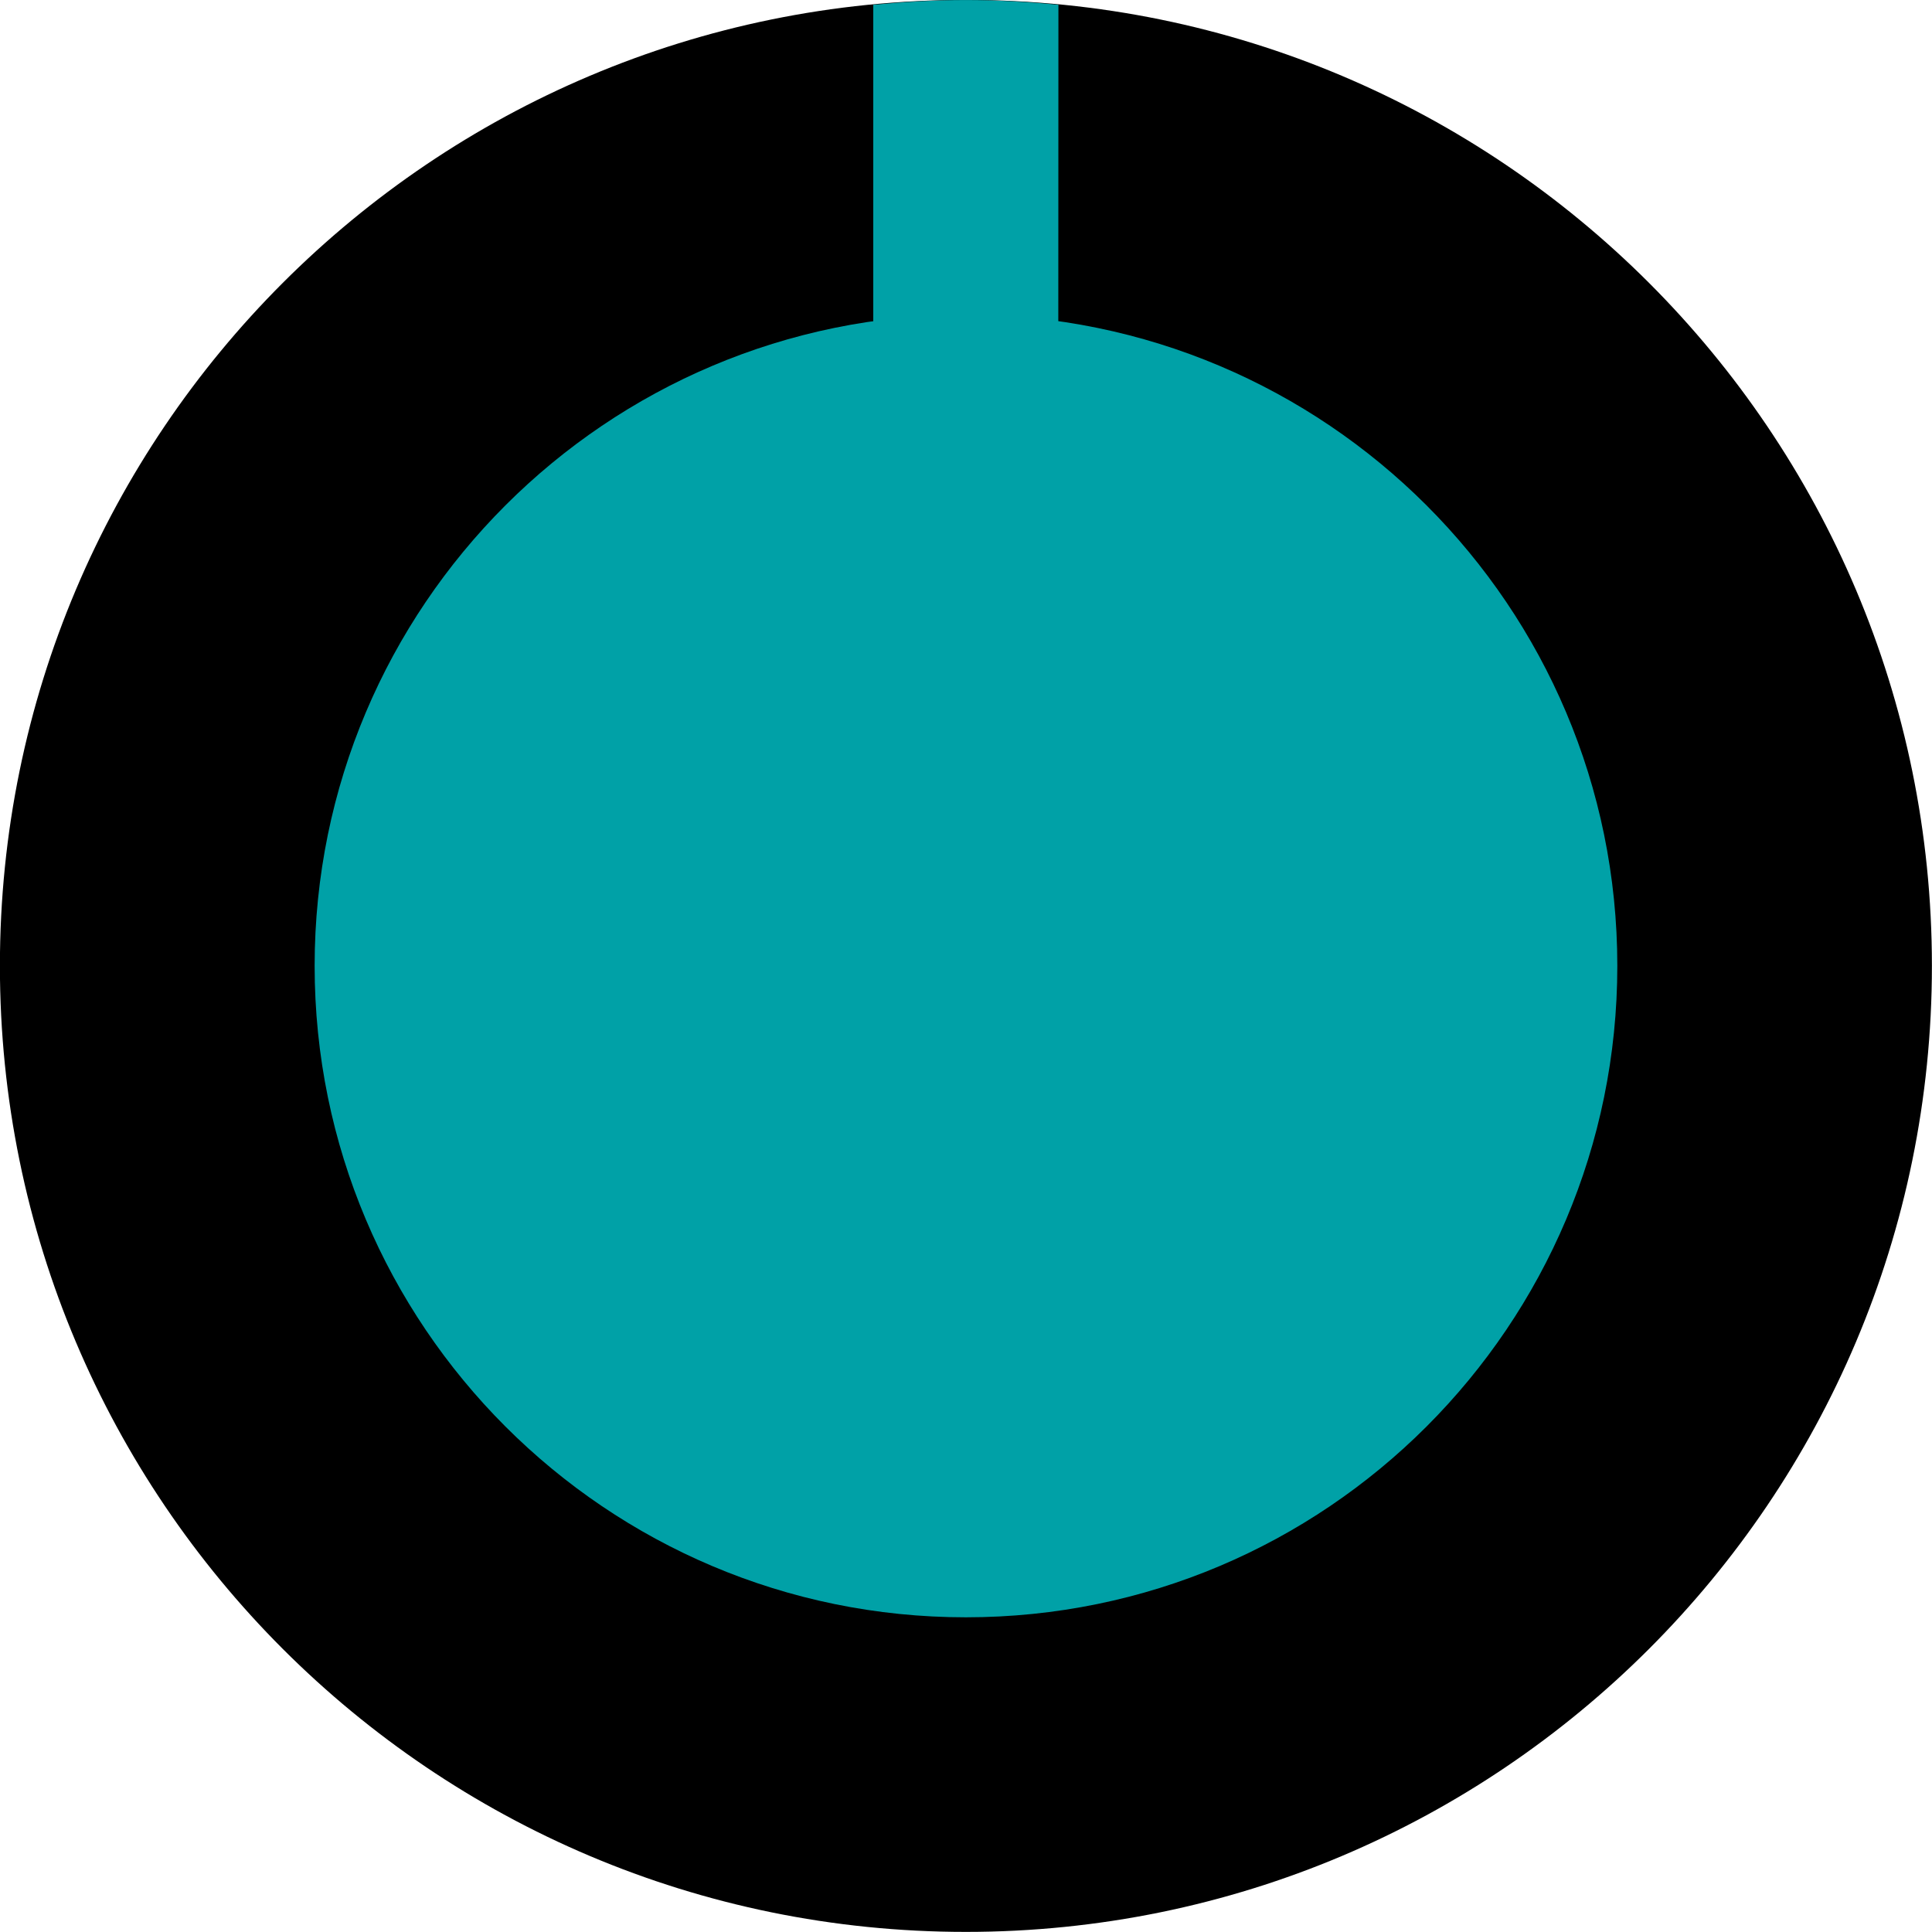
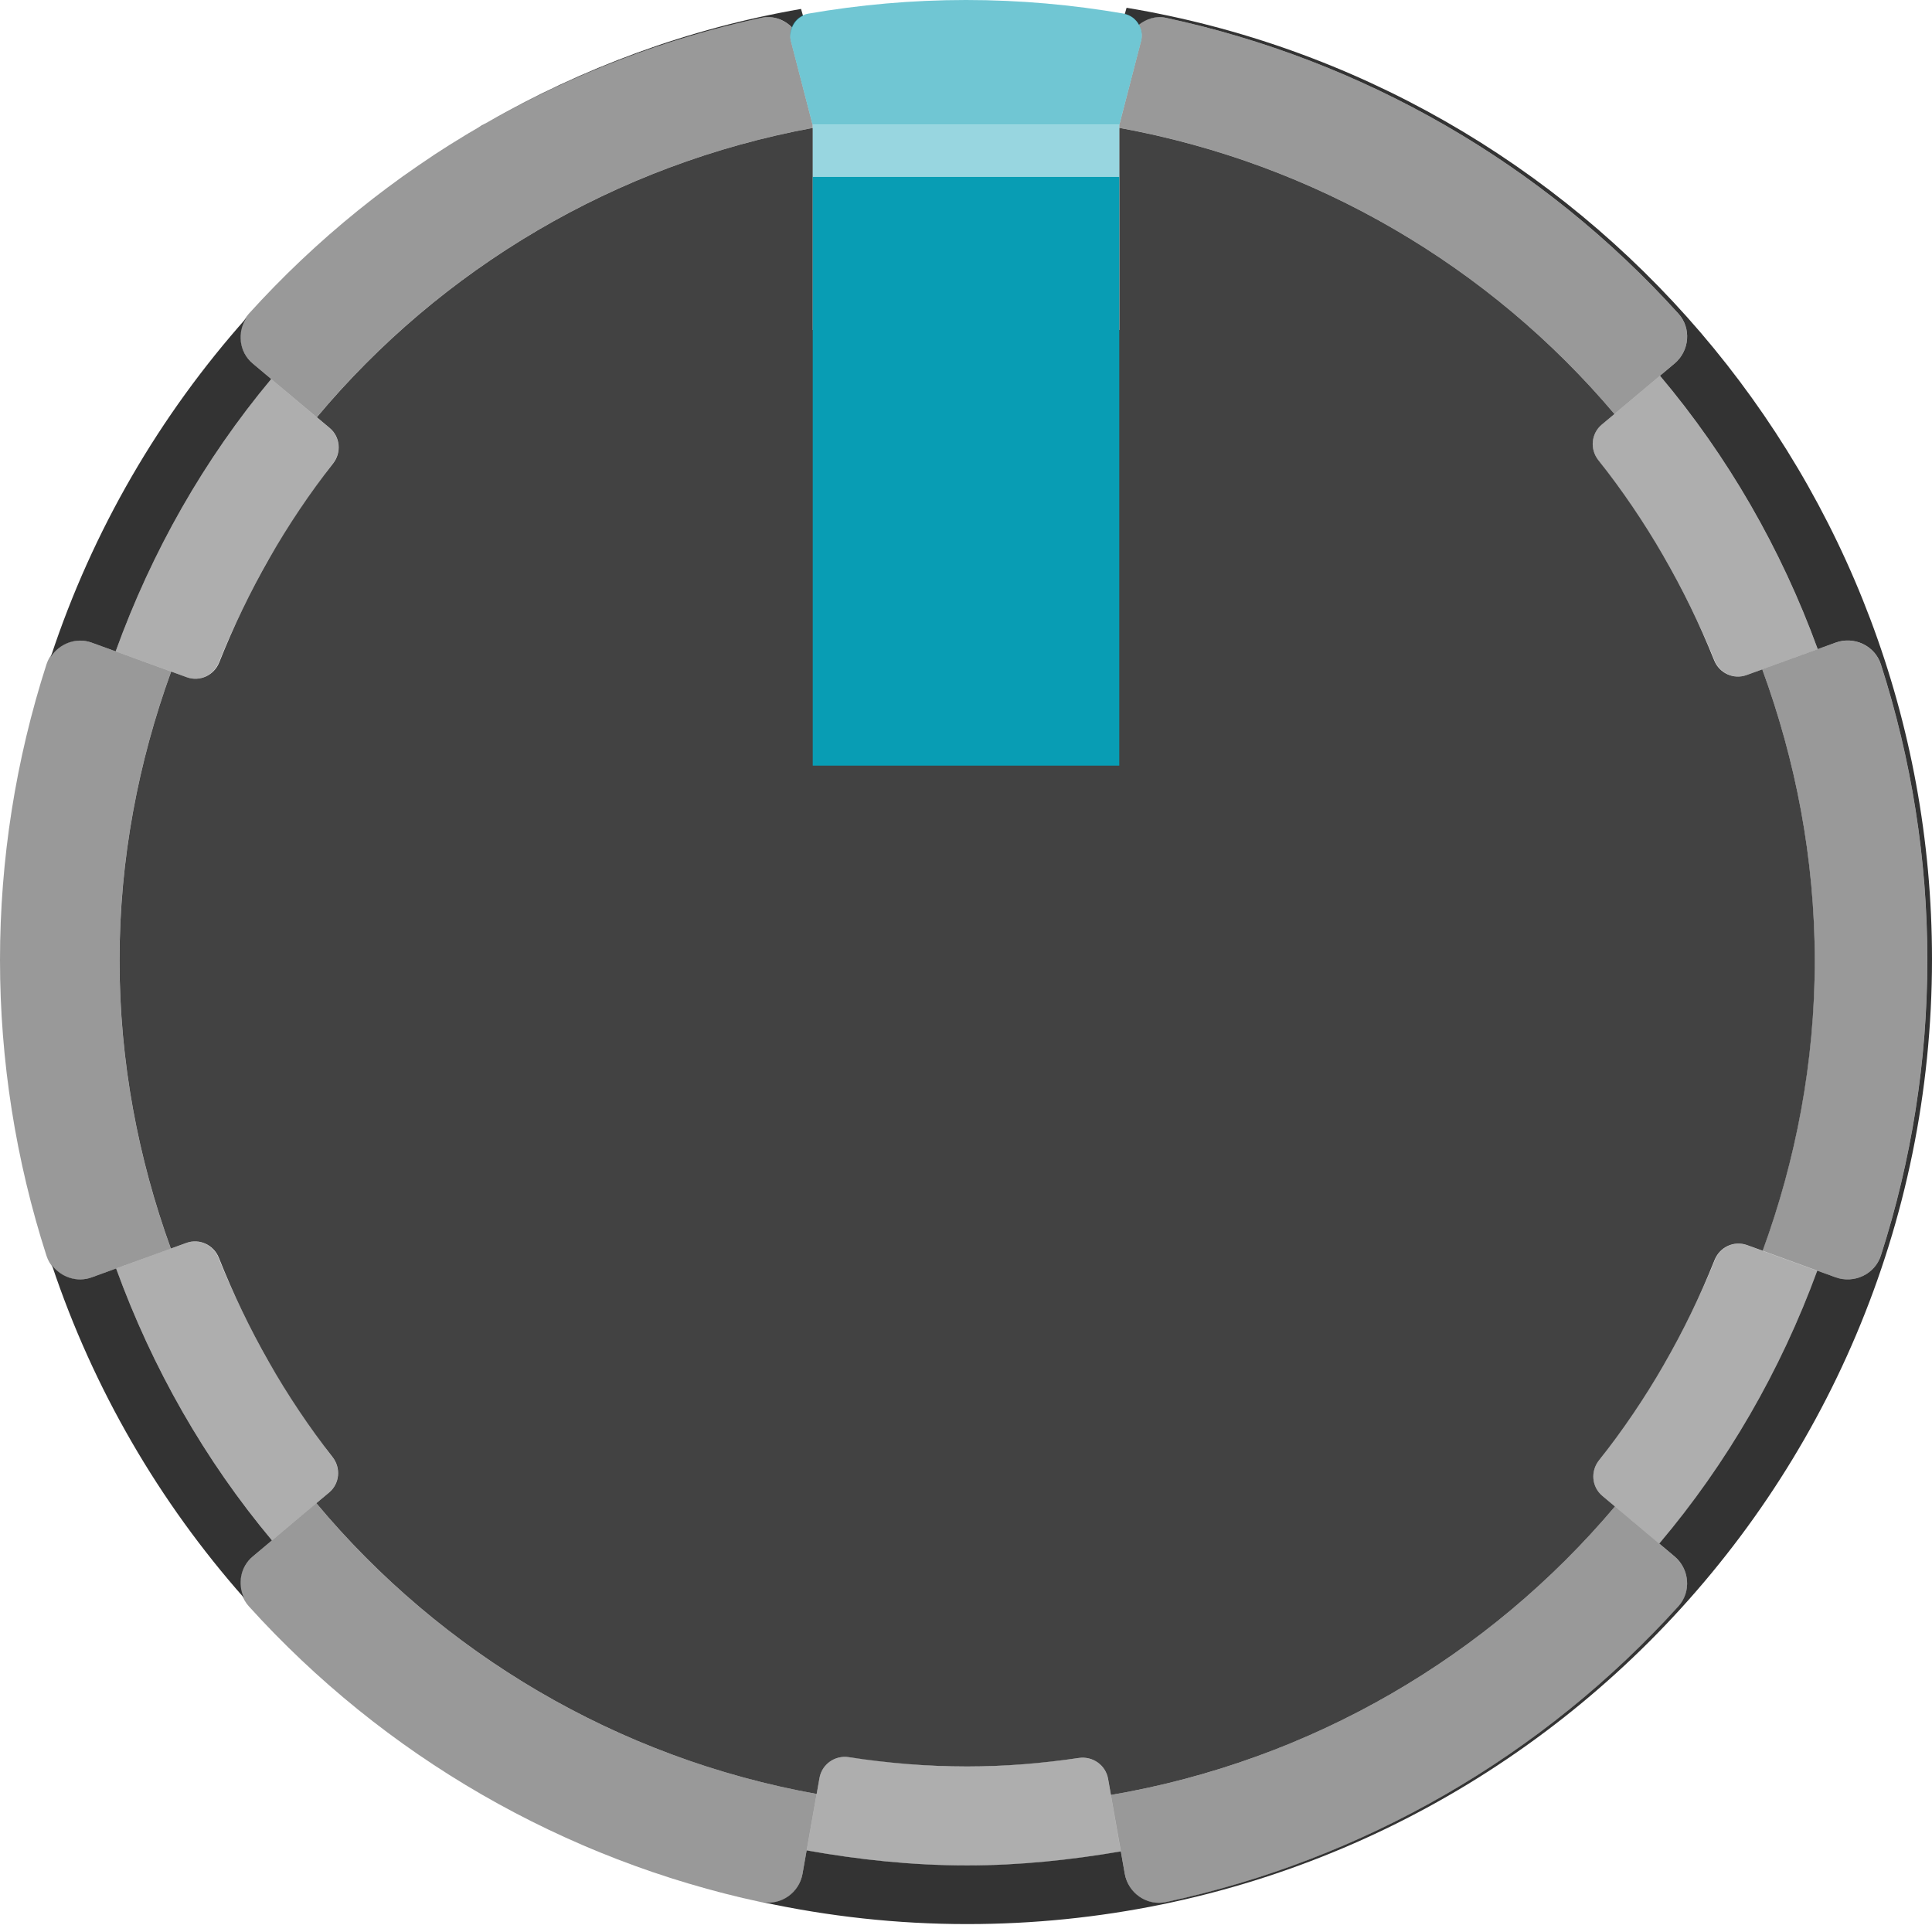
- <svg xmlns="http://www.w3.org/2000/svg" width="14.733mm" height="14.733mm" viewBox="0 0 14.733 14.733" version="1.1" id="svg15246">
-   <defs id="defs15240">
-     <clipPath id="clip89">
-       <rect y="0" x="0" width="18" height="19" id="rect4864" />
-     </clipPath>
-     <clipPath id="clip90">
-       <path d="m 0.898,0.129 h 16.25 v 17.883 h -16.25 z m 0,0" id="path4861" />
-     </clipPath>
-     <mask id="mask44">
-       <g style="filter:url(#alpha)" id="g4858" transform="matrix(0.2645833,0,0,0.2645833,89.35879,128.5777)">
-         <rect x="0" y="0" width="3052.87" height="3351.5" style="fill:#000000;fill-opacity:0.15;stroke:none" id="rect4856" />
+ <svg xmlns="http://www.w3.org/2000/svg" version="1.0" id="svg15246" x="0px" y="0px" width="41.762px" height="41.762px" viewBox="0 0 41.762 41.762" enable-background="new 0 0 41.762 41.762" xml:space="preserve">
+   <g>
+     <g opacity="0.32">
+       <g>
+         <path d="M7.112,32.262c0.23-0.193,0.259-0.53,0.074-0.767c-0.147-0.188-0.28-0.385-0.419-0.579     c-0.274-0.38-0.529-0.773-0.772-1.176c-0.069-0.115-0.142-0.226-0.208-0.343     c-0.183-0.32-0.351-0.648-0.514-0.98c-0.026-0.053-0.051-0.105-0.076-0.158     c-0.172-0.359-0.336-0.721-0.483-1.093c-0.12-0.262-0.413-0.398-0.687-0.298l-1.517,0.552     c0.785,2.16,1.922,4.148,3.369,5.877l1.114-0.934L7.112,32.262z" />
      </g>
-     </mask>
-     <filter id="alpha" filterUnits="objectBoundingBox" x="0" y="0" width="1" height="1">
-       <feColorMatrix type="matrix" in="SourceGraphic" values="0 0 0 0 1 0 0 0 0 1 0 0 0 0 1 0 0 0 1 0" id="feColorMatrix4149" />
-     </filter>
-     <clipPath id="clipPath17821">
-       <rect y="0" x="0" width="18" height="19" id="rect17819" />
-     </clipPath>
-     <clipPath id="clipPath17825">
-       <path d="m 0.898,0.129 h 16.25 v 17.883 h -16.25 z m 0,0" id="path17823" />
-     </clipPath>
-     <clipPath id="clip87">
-       <rect y="0" x="0" width="24" height="26" id="rect4848" />
-     </clipPath>
-     <clipPath id="clip88">
-       <path d="m 0.684,0.922 h 22.68 v 24.938 H 0.684 Z m 0,0" id="path4845" />
-     </clipPath>
-     <mask id="mask43">
-       <g style="filter:url(#alpha)" id="g4842" transform="matrix(0.2645833,0,0,0.2645833,89.35879,128.5777)">
-         <rect x="0" y="0" width="3052.87" height="3351.5" style="fill:#000000;fill-opacity:0.15;stroke:none" id="rect4840" />
+       <g>
+         <path d="M23.32,38.001c-0.025,0.004-0.051,0.005-0.076,0.009c-0.304,0.041-0.607,0.078-0.916,0.103     c-0.47,0.043-0.943,0.072-1.424,0.072c-0.499,0-0.99-0.03-1.476-0.075     c-0.295-0.025-0.585-0.063-0.876-0.103c-0.068-0.01-0.137-0.014-0.205-0.024     c-0.3-0.046-0.582,0.151-0.634,0.449l-0.061,0.346l-0.216,1.223     c1.128,0.202,2.283,0.325,3.468,0.325c1.135,0,2.241-0.117,3.324-0.303L23.951,38.451     C23.899,38.154,23.619,37.957,23.32,38.001z" />
      </g>
-     </mask>
-     <filter id="filter17836" filterUnits="objectBoundingBox" x="0" y="0" width="1" height="1">
-       <feColorMatrix type="matrix" in="SourceGraphic" values="0 0 0 0 1 0 0 0 0 1 0 0 0 0 1 0 0 0 1 0" id="feColorMatrix17834" />
-     </filter>
-     <clipPath id="clipPath17840">
-       <rect y="0" x="0" width="24" height="26" id="rect17838" />
-     </clipPath>
-     <clipPath id="clipPath17844">
-       <path d="m 0.684,0.922 h 22.68 v 24.938 H 0.684 Z m 0,0" id="path17842" />
-     </clipPath>
-     <clipPath id="clip95">
-       <rect y="0" x="0" width="18" height="18" id="rect4912" />
-     </clipPath>
-     <clipPath id="clip96">
-       <path d="M 0.141,0.141 H 17.199 V 17.199 H 0.141 Z m 0,0" id="path4909" />
-     </clipPath>
-     <mask id="mask47">
-       <g style="filter:url(#alpha-3)" id="g4906" transform="matrix(0.2645833,0,0,0.2645833,88.61115,119.1986)">
-         <rect x="0" y="0" width="3052.87" height="3351.5" style="fill:#000000;fill-opacity:0.33;stroke:none" id="rect4904" />
+       <g>
+         <path d="M34.622,9.179c-0.231,0.194-0.259,0.533-0.072,0.769c0.091,0.115,0.173,0.238,0.262,0.356     c0.376,0.499,0.726,1.018,1.047,1.558c0.038,0.064,0.078,0.125,0.115,0.189     c0.194,0.335,0.374,0.679,0.546,1.028c0.015,0.03,0.029,0.061,0.044,0.091     c0.181,0.372,0.355,0.748,0.509,1.134c0.123,0.255,0.411,0.386,0.681,0.288l1.537-0.56     c-0.793-2.175-1.946-4.173-3.41-5.91l-0.984,0.826L34.622,9.179z" />
      </g>
-     </mask>
-     <filter id="alpha-3" filterUnits="objectBoundingBox" x="0" y="0" width="1" height="1">
-       <feColorMatrix type="matrix" in="SourceGraphic" values="0 0 0 0 1 0 0 0 0 1 0 0 0 0 1 0 0 0 1 0" id="feColorMatrix4149-6" />
-     </filter>
-     <clipPath id="clipPath18541">
-       <rect y="0" x="0" width="18" height="18" id="rect18539" />
-     </clipPath>
-     <clipPath id="clipPath18545">
-       <path d="M 0.141,0.141 H 17.199 V 17.199 H 0.141 Z m 0,0" id="path18543" />
-     </clipPath>
-     <clipPath id="clip93">
-       <rect y="0" x="0" width="22" height="24" id="rect4896" />
-     </clipPath>
-     <clipPath id="clip94">
-       <path d="M 0.039,0.039 H 21.301 V 23.422 H 0.039 Z m 0,0" id="path4893" />
-     </clipPath>
-     <mask id="mask46">
-       <g style="filter:url(#alpha-3)" id="g4890" transform="matrix(0.2645833,0,0,0.2645833,88.61115,119.1986)">
-         <rect x="0" y="0" width="3052.87" height="3351.5" style="fill:#000000;fill-opacity:0.15;stroke:none" id="rect4888" />
+       <g>
+         <path d="M4.035,14.639c0.273,0.099,0.565-0.035,0.685-0.295c0.148-0.374,0.314-0.737,0.487-1.098     c0.023-0.049,0.047-0.098,0.07-0.146c0.164-0.334,0.334-0.664,0.518-0.986     c0.06-0.105,0.126-0.205,0.188-0.309c0.254-0.421,0.522-0.831,0.809-1.228     c0.134-0.187,0.264-0.378,0.405-0.559c0.185-0.236,0.156-0.574-0.074-0.767l-0.277-0.232     L5.863,8.193c-1.446,1.732-2.581,3.724-3.364,5.887l1.254,0.456L4.035,14.639z" />
      </g>
-     </mask>
-     <filter id="filter18556" filterUnits="objectBoundingBox" x="0" y="0" width="1" height="1">
-       <feColorMatrix type="matrix" in="SourceGraphic" values="0 0 0 0 1 0 0 0 0 1 0 0 0 0 1 0 0 0 1 0" id="feColorMatrix18554" />
-     </filter>
-     <clipPath id="clipPath18560">
-       <rect y="0" x="0" width="22" height="24" id="rect18558" />
-     </clipPath>
-     <clipPath id="clipPath18564">
-       <path d="M 0.039,0.039 H 21.301 V 23.422 H 0.039 Z m 0,0" id="path18562" />
-     </clipPath>
-     <clipPath id="clip91">
-       <rect y="0" x="0" width="29" height="32" id="rect4880" />
-     </clipPath>
-     <clipPath id="clip92">
-       <path d="M 0.508,0.5 H 28.855 V 31.68 H 0.508 Z m 0,0" id="path4877" />
-     </clipPath>
-     <mask id="mask45">
-       <g style="filter:url(#alpha-3)" id="g4874" transform="matrix(0.2645833,0,0,0.2645833,88.61115,119.1986)">
-         <rect x="0" y="0" width="3052.87" height="3351.5" style="fill:#000000;fill-opacity:0.15;stroke:none" id="rect4872" />
+       <g>
+         <path d="M37.763,26.915c-0.271-0.099-0.56,0.034-0.682,0.291c-0.153,0.385-0.325,0.759-0.505,1.13     c-0.016,0.034-0.032,0.067-0.049,0.101c-0.171,0.348-0.35,0.691-0.543,1.025     c-0.039,0.067-0.081,0.132-0.12,0.198c-0.308,0.517-0.642,1.015-1,1.496     c-0.101,0.136-0.196,0.278-0.301,0.411c-0.187,0.236-0.158,0.575,0.072,0.769l0.273,0.229     l-0,0l0.958,0.804c1.465-1.734,2.62-3.729,3.416-5.9l-1.182-0.43L37.763,26.915z" />
      </g>
-     </mask>
-     <filter id="filter18575" filterUnits="objectBoundingBox" x="0" y="0" width="1" height="1">
-       <feColorMatrix type="matrix" in="SourceGraphic" values="0 0 0 0 1 0 0 0 0 1 0 0 0 0 1 0 0 0 1 0" id="feColorMatrix18573" />
-     </filter>
-     <clipPath id="clipPath18579">
-       <rect y="0" x="0" width="29" height="32" id="rect18577" />
-     </clipPath>
-     <clipPath id="clipPath18583">
-       <path d="M 0.508,0.5 H 28.855 V 31.68 H 0.508 Z m 0,0" id="path18581" />
-     </clipPath>
-     <clipPath id="clip202">
-       <rect y="0" x="0" width="18" height="18" id="rect5795" />
-     </clipPath>
-     <clipPath id="clip203">
-       <path d="M 0.855,0.141 H 17.914 V 17.199 H 0.855 Z m 0,0" id="path5792" />
-     </clipPath>
-     <mask id="mask104">
-       <g style="filter:url(#alpha-7)" id="g5789" transform="matrix(0.2645833,0,0,0.2645833,74.41631,97.61355)">
-         <rect x="0" y="0" width="3052.87" height="3351.5" style="fill:#000000;fill-opacity:0.33;stroke:none" id="rect5787" />
+     </g>
+     <g opacity="0.4">
+       <g>
+         <path d="M36.281,6.781c-1.455-1.609-3.154-2.983-5.036-4.069c-1.882-1.086-3.92-1.871-6.042-2.326     c-0.216-0.046-0.427,0.013-0.592,0.136c0.063,0.107,0.088,0.237,0.054,0.365L24.194,2.704V2.699     h-0v0.064c4.264,0.775,8.016,3.006,10.703,6.185h0l0.984-0.826l0.316-0.265     C36.521,7.586,36.564,7.094,36.281,6.781z" />
      </g>
-     </mask>
-     <filter id="alpha-7" filterUnits="objectBoundingBox" x="0" y="0" width="1" height="1">
-       <feColorMatrix type="matrix" in="SourceGraphic" values="0 0 0 0 1 0 0 0 0 1 0 0 0 0 1 0 0 0 1 0" id="feColorMatrix4149-5" />
-     </filter>
-     <clipPath id="clipPath18765">
-       <rect y="0" x="0" width="18" height="18" id="rect18763" />
-     </clipPath>
-     <clipPath id="clipPath18769">
-       <path d="M 0.855,0.141 H 17.914 V 17.199 H 0.855 Z m 0,0" id="path18767" />
-     </clipPath>
-   </defs>
-   <g id="layer1" transform="translate(-49.92768,-92.36475)">
-     <path id="path7629" d="m 64.66,99.73 c 0,4.069 -3.298,7.367 -7.367,7.367 -4.068,0 -7.366,-3.298 -7.366,-7.367 0,-4.068 3.298,-7.366 7.366,-7.366 4.069,0 7.367,3.298 7.367,7.366" style="fill:#000000;fill-opacity:1;fill-rule:nonzero;stroke:none;stroke-width:0.353" />
-     <path id="path7631" d="m 62.261,99.73 c 0,2.744 -2.223,4.968 -4.968,4.968 -2.742,0 -4.966,-2.224 -4.966,-4.968 0,-2.742 2.224,-4.966 4.966,-4.966 2.745,0 4.968,2.224 4.968,4.966" style="fill:#00a1a7;fill-opacity:1;fill-rule:nonzero;stroke:none;stroke-width:0.353" />
-     <path id="path7633" d="m 57.999,92.401 c -0.232,-0.022 -0.467,-0.036 -0.706,-0.036 -0.238,0 -0.473,0.014 -0.706,0.036 v 2.491 h 1.411 z m 0,0" style="fill:#00a1a7;fill-opacity:1;fill-rule:nonzero;stroke:none;stroke-width:0.353" />
+       <path d="M40.655,14.359c-0.13-0.403-0.58-0.612-0.978-0.467l-0.386,0.14l-1.199,0.436    c0.72,1.965,1.133,4.079,1.133,6.293c0,2.208-0.41,4.315-1.126,6.275h0l1.182,0.43l0.396,0.144    c0.398,0.145,0.848-0.064,0.978-0.467c0.665-2.064,1.005-4.221,1.005-6.393    C41.66,18.58,41.321,16.423,40.655,14.359z" />
+       <path d="M2.5,14.08v0l-0.517-0.188c-0.398-0.145-0.848,0.064-0.978,0.467    C0.34,16.423,0,18.58,0,20.752c0,2.172,0.34,4.329,1.005,6.393    c0.13,0.403,0.58,0.612,0.978,0.467l0.527-0.192l1.182-0.43    c-0.705-1.947-1.109-4.037-1.109-6.227c0-2.197,0.407-4.294,1.116-6.246L2.5,14.08z" />
+       <path d="M35.866,33.368l-0.958-0.804l0-0H34.908c-2.726,3.231-6.549,5.492-10.895,6.236    l0.216,1.223l0.085,0.484c0.073,0.416,0.477,0.699,0.89,0.611    c2.121-0.456,4.16-1.24,6.042-2.326c1.882-1.086,3.581-2.46,5.036-4.069    c0.283-0.313,0.239-0.805-0.084-1.076L35.866,33.368z" />
+       <path d="M6.837,32.493l-0.958,0.804v0l-0.416,0.349c-0.323,0.271-0.367,0.763-0.084,1.076    c1.455,1.609,3.154,2.983,5.036,4.069c1.882,1.086,3.921,1.871,6.042,2.326    c0.413,0.089,0.817-0.195,0.89-0.611l0.089-0.506l0.216-1.223l-0,0    C13.332,38.003,9.537,35.727,6.837,32.493z" />
+       <g>
+         <path d="M17.096,0.887c-0.026-0.101-0.009-0.2,0.026-0.291c-0.172-0.17-0.412-0.265-0.664-0.211     c-2.121,0.455-4.16,1.24-6.042,2.326C8.533,3.799,6.835,5.172,5.379,6.781     c-0.283,0.313-0.239,0.805,0.084,1.076L5.863,8.193l0.984,0.826     c2.681-3.206,6.442-5.465,10.72-6.254V2.704L17.096,0.887z" />
+       </g>
+     </g>
+     <g>
+       <path fill="#333333" d="M13.631,40.288c0.37,0.138,0.744,0.266,1.124,0.383    C14.376,40.555,14.002,40.425,13.631,40.288z" />
+       <path fill="#333333" d="M12.551,39.848c0.125,0.055,0.249,0.109,0.375,0.162    C12.8,39.958,12.676,39.903,12.551,39.848z" />
+       <path fill="#333333" d="M15.142,40.781c0.384,0.11,0.771,0.209,1.164,0.298    C15.915,40.992,15.527,40.89,15.142,40.781z" />
+       <path fill="#333333" d="M5.463,33.646l0.416-0.349c-1.447-1.729-2.584-3.718-3.369-5.878l-0.527,0.192    c-0.32,0.116-0.665-0.003-0.859-0.261c0.896,2.68,2.319,5.117,4.149,7.188    C5.133,34.239,5.196,33.87,5.463,33.646z" />
+       <path fill="#333333" d="M1.099,14.196c0.186-0.287,0.548-0.426,0.884-0.304l0.517,0.188    C3.282,11.917,4.417,9.925,5.863,8.193L5.463,7.857C5.168,7.61,5.12,7.184,5.326,6.873    C3.453,8.976,2.002,11.461,1.099,14.196z" />
+       <g>
+         <path fill="#333333" d="M24.352,0.168l-0.039,0.136c0.135,0.031,0.241,0.117,0.304,0.231     c0.162-0.128,0.368-0.196,0.587-0.149c2.121,0.455,4.16,1.24,6.042,2.326     c1.882,1.086,3.581,2.46,5.036,4.069c0.283,0.313,0.239,0.805-0.084,1.076l-0.316,0.265     c1.464,1.737,2.617,3.735,3.41,5.91l0.386-0.141c0.398-0.145,0.848,0.064,0.978,0.467     c0.665,2.064,1.005,4.221,1.005,6.392s-0.34,4.329-1.005,6.392     c-0.13,0.403-0.58,0.612-0.978,0.468l-0.396-0.144c-0.796,2.172-1.951,4.167-3.416,5.9     l0.331,0.278c0.323,0.271,0.367,0.763,0.084,1.076c-1.455,1.609-3.154,2.983-5.036,4.069     c-1.882,1.086-3.92,1.871-6.042,2.326c-0.413,0.088-0.816-0.195-0.89-0.611l-0.085-0.484     c-1.083,0.185-2.189,0.303-3.324,0.303c-1.186,0-2.341-0.123-3.468-0.325l-0.089,0.506     c-0.072,0.41-0.466,0.688-0.873,0.611c1.428,0.309,2.91,0.476,4.431,0.476     c11.519,0,20.857-9.338,20.857-20.857C41.762,10.392,34.23,1.812,24.352,0.168z" />
+       </g>
+       <path fill="#333333" d="M8.86,3.714c-0.275,0.195-0.544,0.395-0.808,0.603    C8.317,4.11,8.585,3.907,8.86,3.714z" />
+       <path fill="#333333" d="M7.202,5.018C7.083,5.122,6.962,5.224,6.845,5.331    C6.963,5.224,7.083,5.122,7.202,5.018z" />
+       <g>
+         <path fill="#333333" d="M10.334,2.763c0.057-0.033,0.115-0.066,0.172-0.099     c-0.03,0.017-0.061,0.031-0.091,0.048C10.387,2.728,10.362,2.747,10.334,2.763z" />
+         <path fill="#333333" d="M17.358,0.341l-0.043-0.148c-2.443,0.424-4.736,1.277-6.809,2.471     c1.857-1.06,3.863-1.83,5.951-2.278c0.253-0.054,0.496,0.036,0.665,0.209     C17.166,0.483,17.247,0.393,17.358,0.341z" />
+         <path fill="#333333" d="M10.334,2.763c-0.414,0.244-0.823,0.497-1.218,0.768     C9.513,3.262,9.919,3.006,10.334,2.763z" />
+       </g>
+     </g>
+     <g>
+       <path fill="#424242" d="M38.093,14.469l-0.339,0.123c-0.282,0.103-0.59-0.041-0.701-0.32    c-0.629-1.566-1.471-3.021-2.502-4.324c-0.187-0.236-0.159-0.575,0.072-0.769l0.275-0.23    c-2.687-3.179-6.439-5.41-10.703-6.185V3.368v3.765h-6.626V3.368V2.765    c-4.278,0.789-8.039,3.048-10.72,6.254l0.277,0.232c0.23,0.193,0.259,0.531,0.074,0.767    c-1.015,1.297-1.843,2.744-2.461,4.299c-0.111,0.28-0.419,0.425-0.702,0.322l-0.337-0.123    c-0.709,1.952-1.116,4.049-1.116,6.246c0,2.19,0.404,4.281,1.109,6.227l0.335-0.122    c0.283-0.103,0.591,0.042,0.703,0.322c0.617,1.557,1.443,3.007,2.457,4.306    c0.185,0.236,0.156,0.574-0.074,0.767l-0.276,0.231c2.7,3.234,6.496,5.51,10.815,6.285    l0.061-0.346c0.053-0.298,0.335-0.495,0.634-0.449c0.835,0.127,1.687,0.201,2.557,0.201    c0.822,0,1.626-0.069,2.416-0.184c0.298-0.043,0.578,0.153,0.631,0.45l0.062,0.35    c4.346-0.744,8.169-3.006,10.895-6.236l-0.273-0.229c-0.231-0.194-0.259-0.533-0.072-0.769    c1.031-1.304,1.872-2.762,2.499-4.331c0.112-0.279,0.419-0.424,0.702-0.321l0.337,0.122    c0.716-1.96,1.126-4.067,1.126-6.275C39.226,18.547,38.813,16.434,38.093,14.469z" />
+     </g>
+     <g>
+       <rect x="17.568" y="3.822" fill="#089DB4" width="6.626" height="12.728" />
+       <path opacity="0.58" fill="#089DB4" d="M24.666,0.887c0.07-0.268-0.103-0.545-0.376-0.593    C23.182,0.103,22.044,0,20.881,0c-1.163,0-2.301,0.103-3.41,0.295    c-0.273,0.047-0.445,0.325-0.376,0.593l0.472,1.817V2.699l6.627,0v0.005L24.666,0.887z" />
+       <rect x="17.568" y="2.704" opacity="0.58" fill="#4DB8C9" width="6.626" height="1.118" />
+     </g>
  </g>
</svg>
